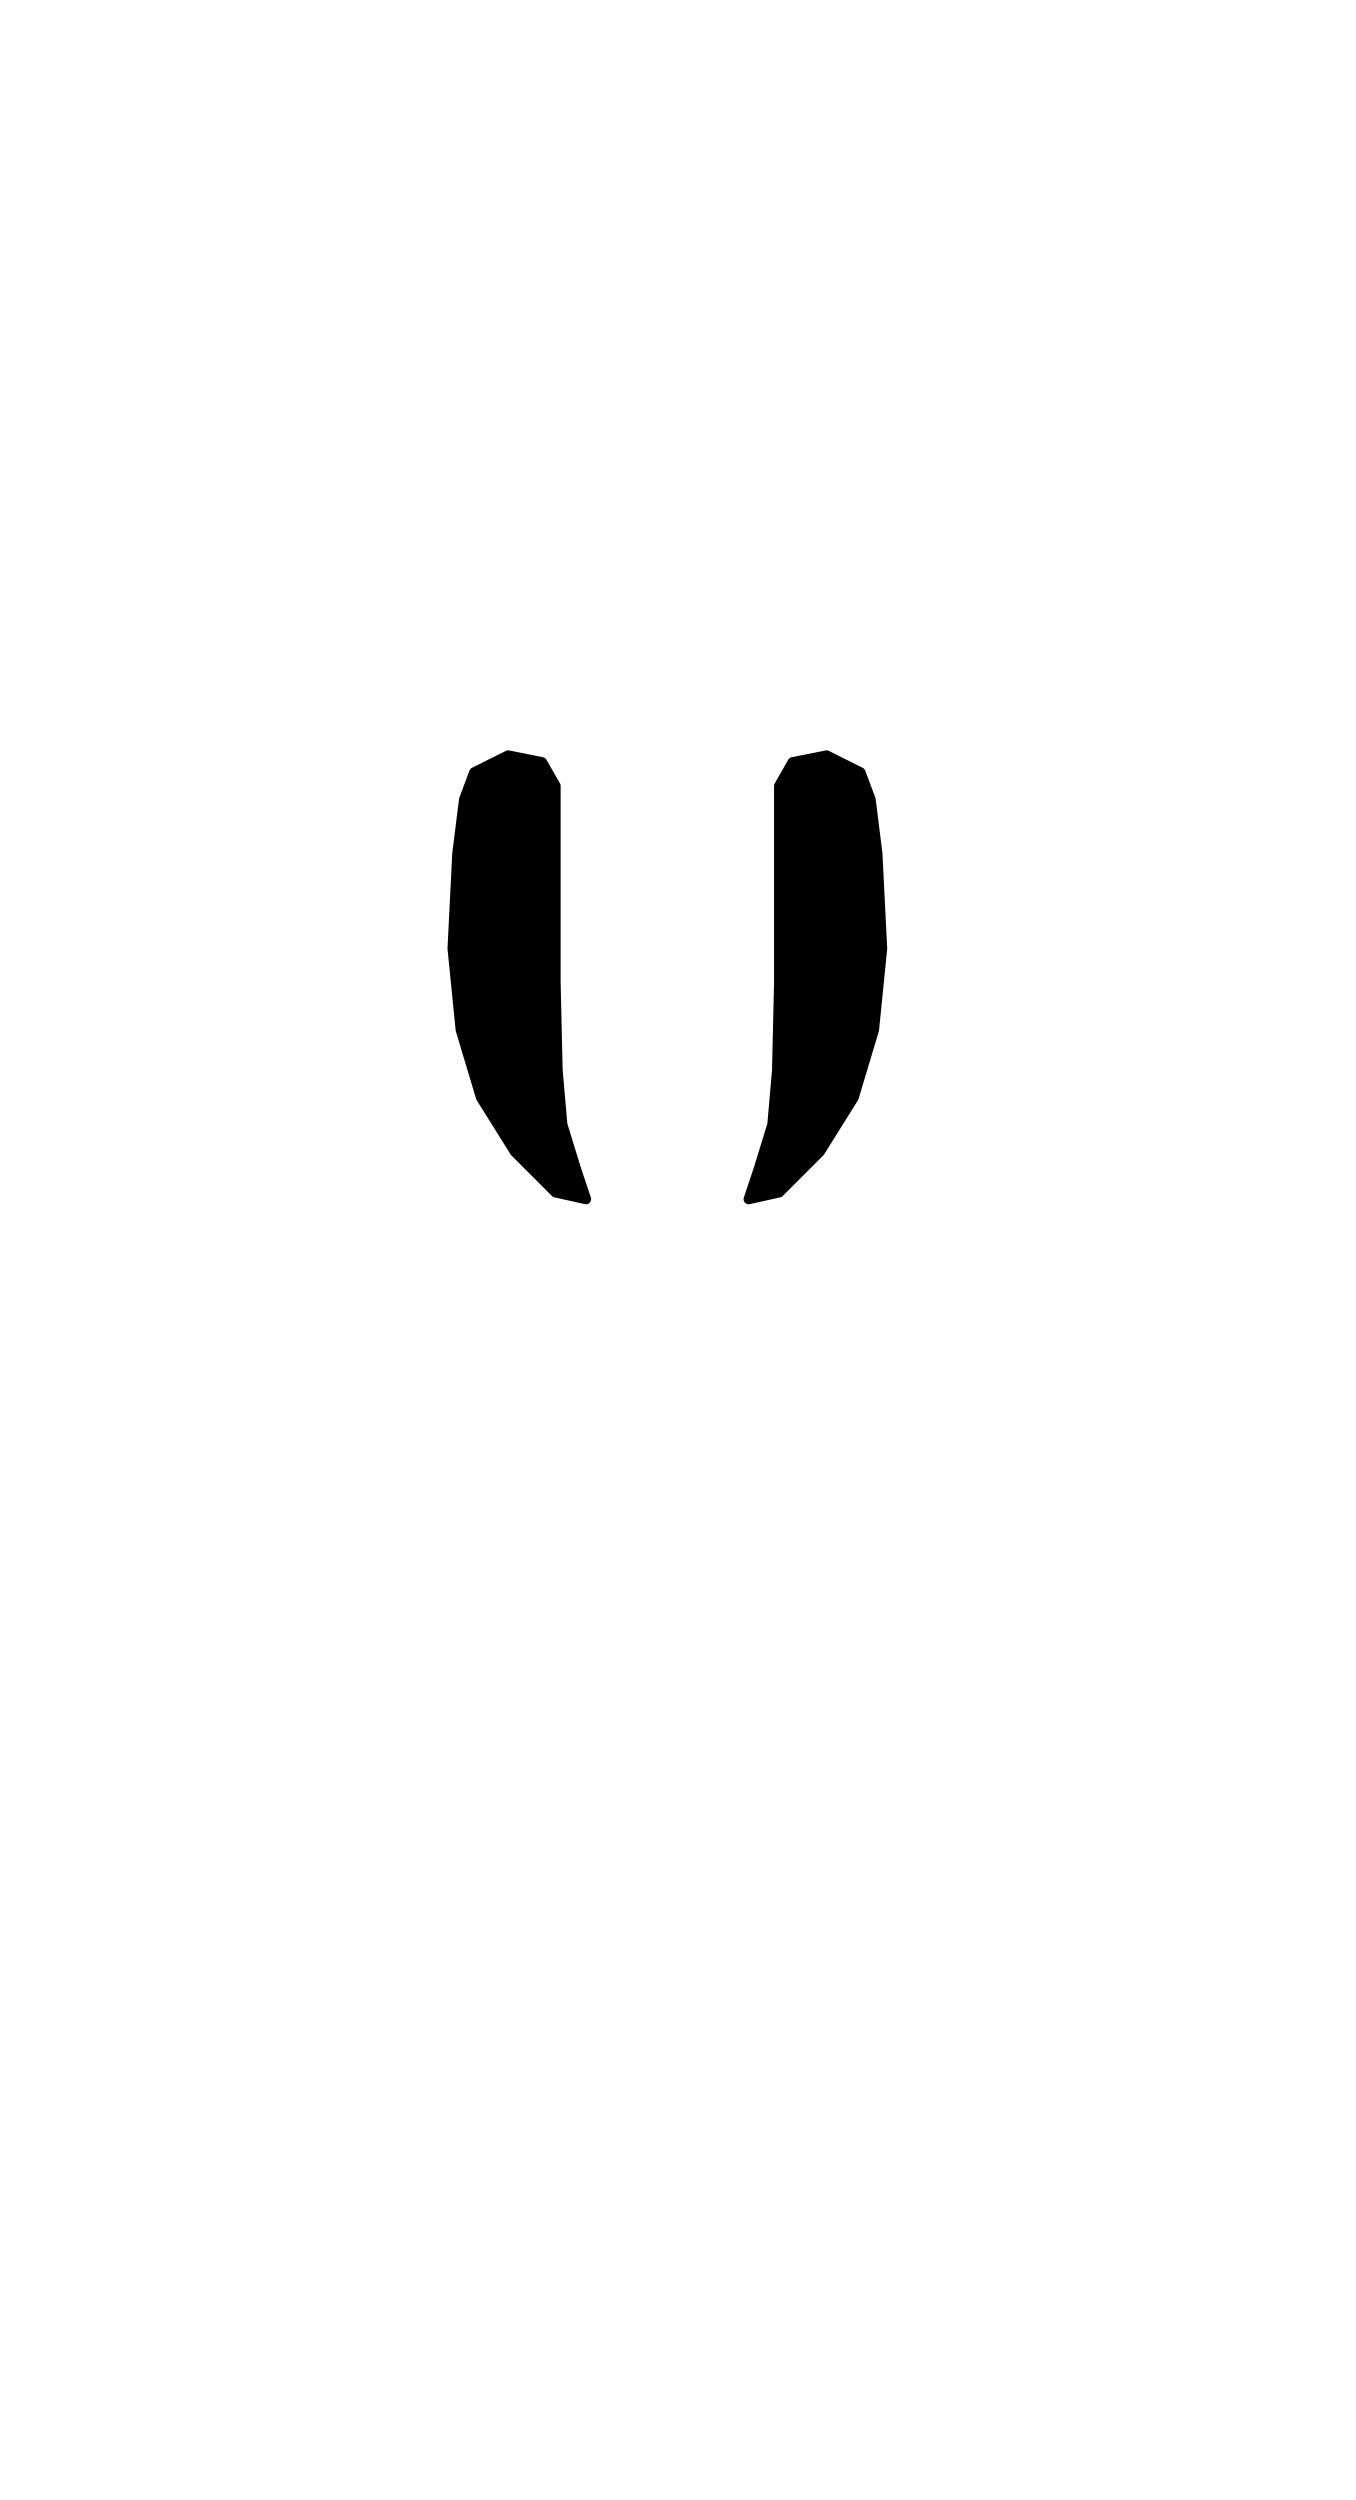
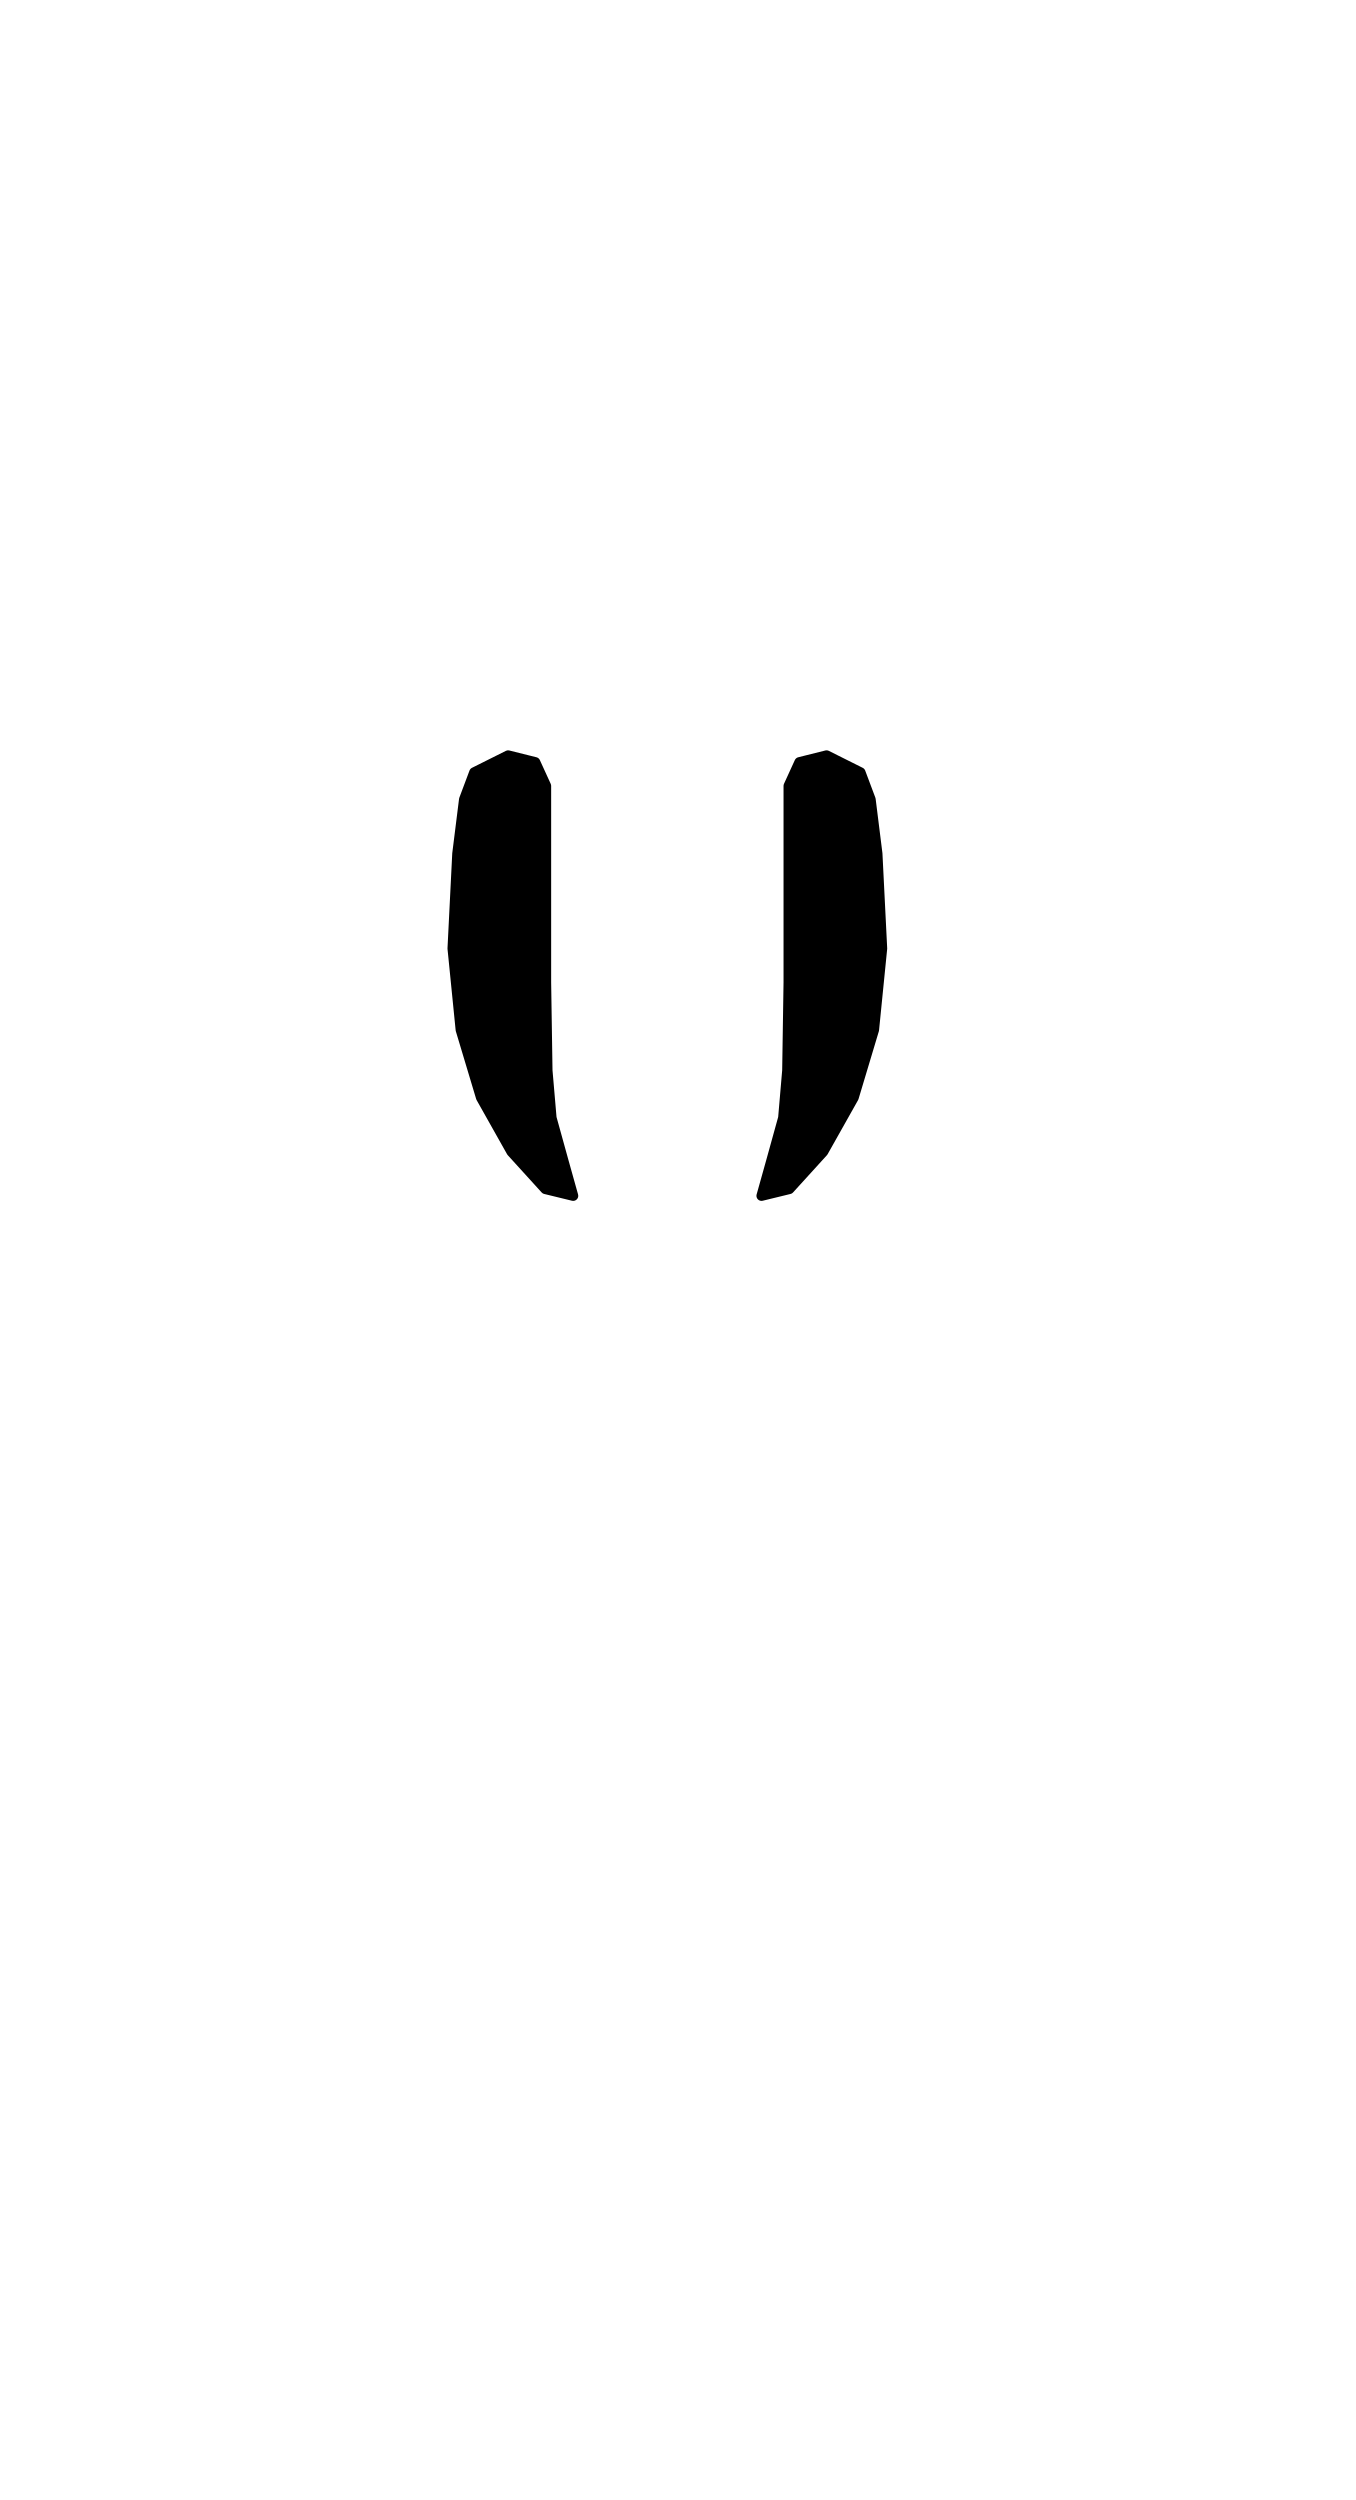
<svg xmlns="http://www.w3.org/2000/svg" width="200" height="369" viewBox="0 0 200 369">
  <g fill="#000" stroke="#000" stroke-width="1.5" stroke-linejoin="round">
-     <path d="M 70 114 L 75 111.5 L 80 112.5 L 82 116 L 82 130 L 82 145 L 82.3 158 L 83 166 L 85 172.5 L 86.5 177 L 82 176 L 76 170 L 71 162 L 68 152 L 66.8 140 L 67.5 126 L 68.5 118 Z" />
-     <path d="M 127 114 L 122 111.5 L 117 112.5 L 115 116 L 115 130 L 115 145 L 114.7 158 L 114 166 L 112 172.5 L 110.5 177 L 115 176 L 121 170 L 126 162 L 129 152 L 130.2 140 L 129.5 126 L 128.5 118 Z" />
+     <path d="M 70 114 L 75 111.5 L 79 112.5 L 80.6 116 L 80.6 130 L 80.6 145 L 80.8 158 L 81.4 165 L 83.2 171.5 L 84.6 176.5 L 80.5 175.5 L 75.5 170 L 71 162 L 68 152 L 66.8 140 L 67.5 126 L 68.5 118 Z" />
+     <path d="M 127 114 L 122 111.5 L 118 112.5 L 116.4 116 L 116.4 130 L 116.4 145 L 116.2 158 L 115.6 165 L 113.8 171.5 L 112.4 176.5 L 116.5 175.5 L 121.5 170 L 126 162 L 129 152 L 130.2 140 L 129.5 126 L 128.5 118 Z" />
  </g>
</svg>
